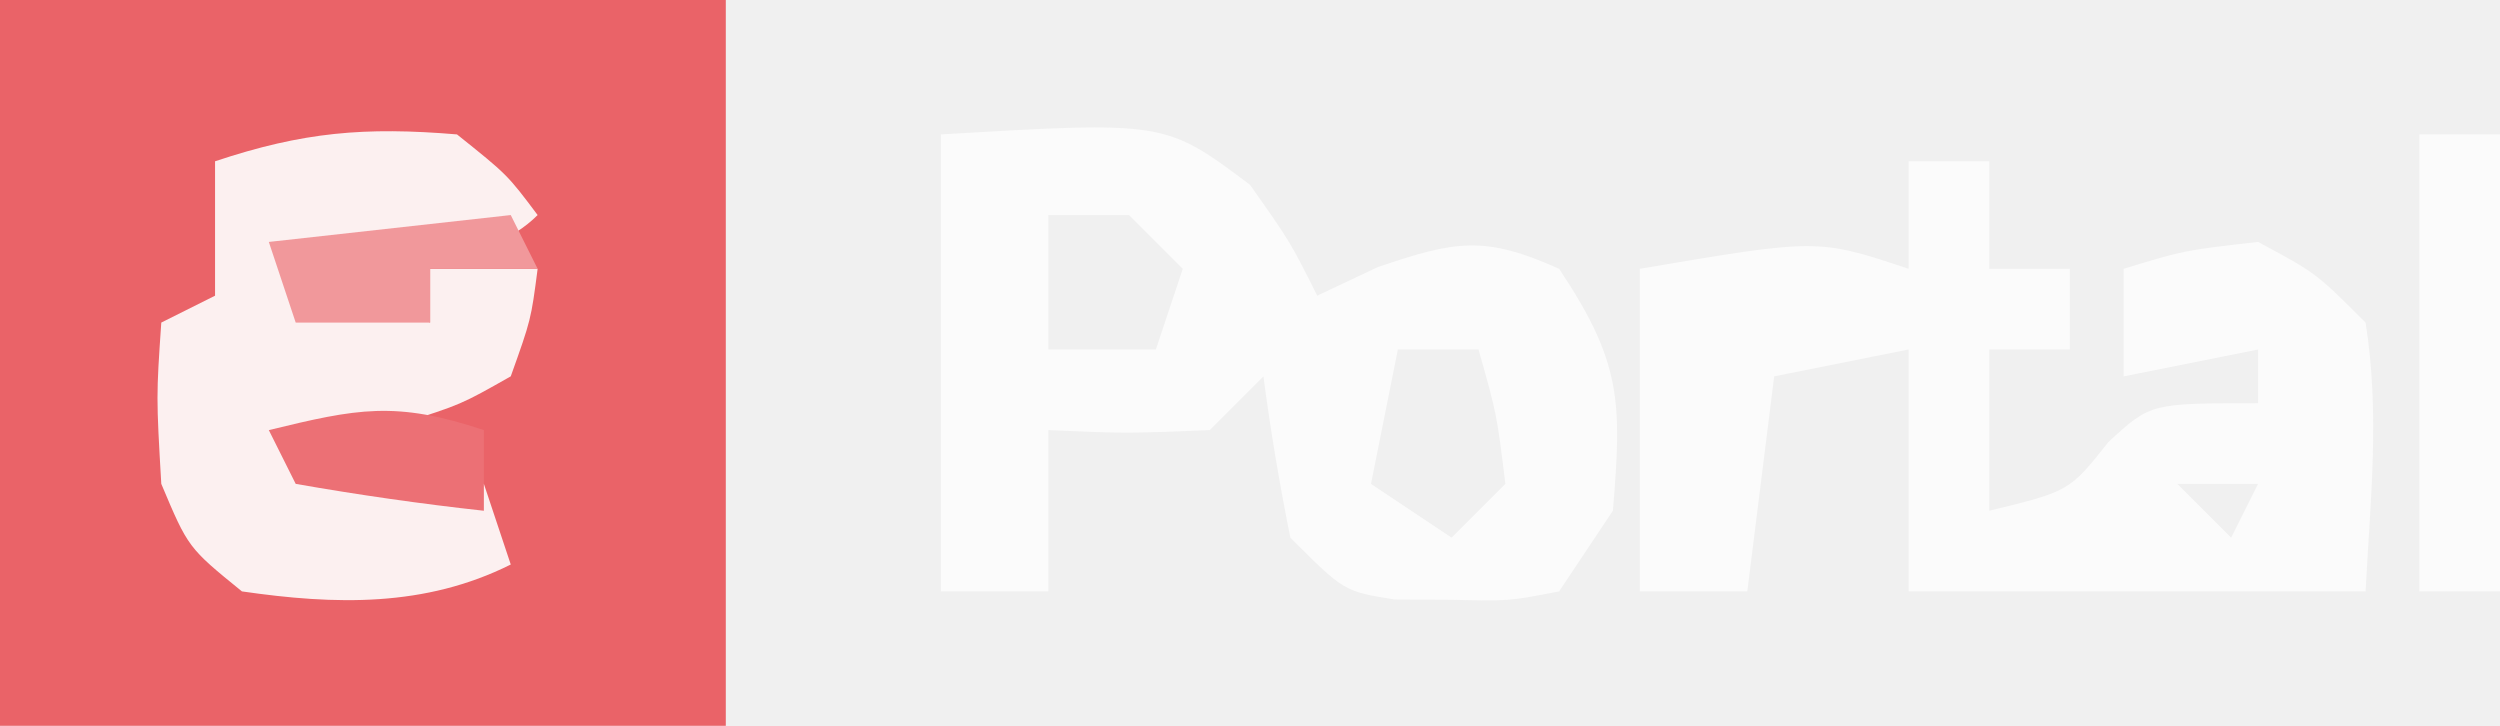
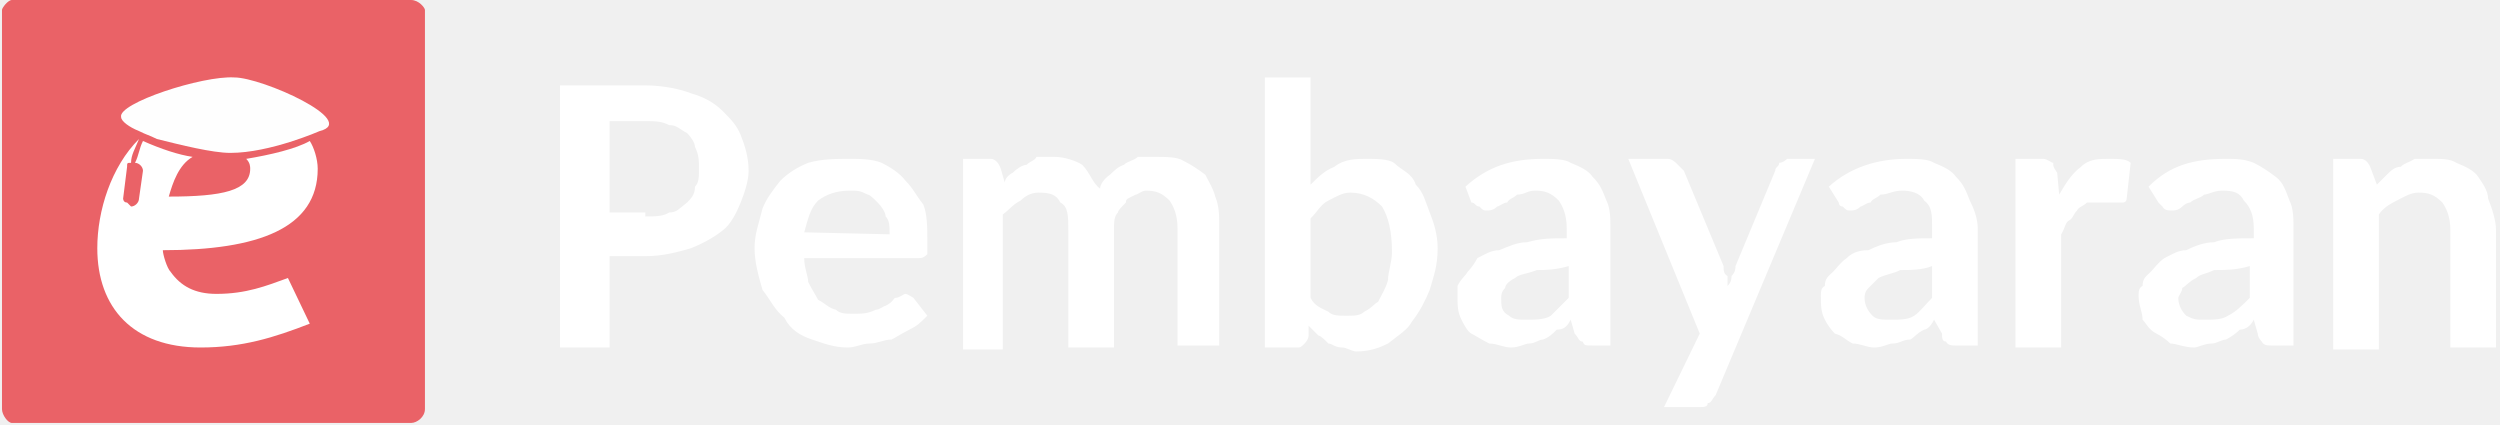
- <svg xmlns="http://www.w3.org/2000/svg" version="1.1" width="93" height="27">
-   <path d="M0 0 C8.91 0 17.82 0 27 0 C27 8.91 27 17.82 27 27 C18.09 27 9.18 27 0 27 C0 18.09 0 9.18 0 0 Z " fill="#EA6368" transform="translate(0,0)" />
-   <path d="M0 0 C0.99 0 1.98 0 3 0 C3 1.32 3 2.64 3 4 C3.99 4 4.98 4 6 4 C6 4.99 6 5.98 6 7 C5.01 7 4.02 7 3 7 C3 8.98 3 10.96 3 13 C5.979 12.276 5.979 12.276 7.438 10.438 C9 9 9 9 13 9 C13 8.34 13 7.68 13 7 C11.35 7.33 9.7 7.66 8 8 C8 6.68 8 5.36 8 4 C10.25 3.312 10.25 3.312 13 3 C15.156 4.156 15.156 4.156 17 6 C17.536 9.404 17.18 12.533 17 16 C11.39 16 5.78 16 0 16 C0 13.03 0 10.06 0 7 C-1.65 7.33 -3.3 7.66 -5 8 C-5.33 10.64 -5.66 13.28 -6 16 C-7.32 16 -8.64 16 -10 16 C-10 12.04 -10 8.08 -10 4 C-3.375 2.875 -3.375 2.875 0 4 C0 2.68 0 1.36 0 0 Z M10 12 C10.66 12.66 11.32 13.32 12 14 C12.33 13.34 12.66 12.68 13 12 C12.01 12 11.02 12 10 12 Z " fill="#FBFBFB" transform="translate(71,6)" />
-   <path d="M0 0 C8.345 -0.491 8.345 -0.491 11.5 1.875 C13 4 13 4 14 6 C14.742 5.649 15.485 5.299 16.25 4.938 C19.158 3.946 20.235 3.76 23 5 C25.313 8.47 25.34 9.925 25 14 C24.01 15.485 24.01 15.485 23 17 C21.125 17.363 21.125 17.363 19 17.312 C18.299 17.309 17.598 17.305 16.875 17.301 C15 17 15 17 13 15 C12.602 13.012 12.262 11.011 12 9 C11.34 9.66 10.68 10.32 10 11 C6.875 11.125 6.875 11.125 4 11 C4 12.98 4 14.96 4 17 C2.68 17 1.36 17 0 17 C0 11.39 0 5.78 0 0 Z M4 3 C4 4.65 4 6.3 4 8 C5.32 8 6.64 8 8 8 C8.33 7.01 8.66 6.02 9 5 C8.34 4.34 7.68 3.68 7 3 C6.01 3 5.02 3 4 3 Z M17 8 C16.67 9.65 16.34 11.3 16 13 C17.485 13.99 17.485 13.99 19 15 C19.66 14.34 20.32 13.68 21 13 C20.68 10.397 20.68 10.397 20 8 C19.01 8 18.02 8 17 8 Z " fill="#FBFBFB" transform="translate(35,5)" />
-   <path d="M0 0 C1.875 1.5 1.875 1.5 3 3 C1.032 4.968 -2.348 4.662 -5 5 C-3.68 5.66 -2.36 6.32 -1 7 C-1 6.34 -1 5.68 -1 5 C0.32 5 1.64 5 3 5 C2.754 6.891 2.754 6.891 2 9 C0.152 10.047 0.152 10.047 -2.062 10.75 C-3.163 11.114 -3.163 11.114 -4.285 11.484 C-5.134 11.74 -5.134 11.74 -6 12 C-3.69 12.33 -1.38 12.66 1 13 C1.33 13.99 1.66 14.98 2 16 C-1.194 17.597 -4.533 17.503 -8 17 C-10 15.375 -10 15.375 -11 13 C-11.188 9.75 -11.188 9.75 -11 7 C-10.34 6.67 -9.68 6.34 -9 6 C-9 4.35 -9 2.7 -9 1 C-5.724 -0.092 -3.432 -0.286 0 0 Z " fill="#FCF0F0" transform="translate(17,5)" />
-   <path d="M0 0 C0.99 0 1.98 0 3 0 C3 5.61 3 11.22 3 17 C2.01 17 1.02 17 0 17 C0 11.39 0 5.78 0 0 Z " fill="#FBFBFB" transform="translate(90,5)" />
-   <path d="M0 0 C0.33 0.66 0.66 1.32 1 2 C-0.32 2 -1.64 2 -3 2 C-3 2.66 -3 3.32 -3 4 C-4.65 4 -6.3 4 -8 4 C-8.33 3.01 -8.66 2.02 -9 1 C-4.545 0.505 -4.545 0.505 0 0 Z " fill="#F1989B" transform="translate(19,8)" />
-   <path d="M0 0 C0 0.99 0 1.98 0 3 C-2.343 2.744 -4.678 2.407 -7 2 C-7.33 1.34 -7.66 0.68 -8 0 C-4.713 -0.8 -3.29 -1.097 0 0 Z " fill="#EC7075" transform="translate(18,16)" />
+ <svg xmlns="http://www.w3.org/2000/svg" version="1.1" id="Layer_1" x="0px" y="0px" viewBox="0 0 125.9 21.4" style="enable-background:new 0 0 125.9 21.4;" xml:space="preserve">
+   <style type="text/css">
+ 	.st0{fill-rule:evenodd;clip-rule:evenodd;fill:#EA6267;}
+ 	.st1{fill:#FFFFFF;}
+ 	.st2{fill-rule:evenodd;clip-rule:evenodd;fill:#FEFEFE;}
+ </style>
+   <g id="Layer_x0020_1">
+     <path class="st0" d="M0.6,0h20.1c0.4,0,0.7,0.4,0.7,0.5v20.1c0,0.4-0.4,0.7-0.7,0.7H0.6c-0.2,0-0.5-0.4-0.5-0.7V0.5   C0.1,0.4,0.4,0,0.6,0z" />
+     <path class="st1" d="M32.5,10.9c0.5,0,0.9,0,1.2-0.2c0.4,0,0.5-0.2,0.9-0.5C34.8,10,35,9.8,35,9.4c0.2-0.2,0.2-0.5,0.2-0.9   s0-0.7-0.2-1.1c0-0.2-0.2-0.5-0.4-0.7c-0.4-0.2-0.5-0.4-0.9-0.4c-0.4-0.2-0.7-0.2-1.2-0.2h-1.8v4.6h1.8V10.9z M32.5,4.3   c0.9,0,1.8,0.2,2.3,0.4c0.7,0.2,1.2,0.5,1.6,0.9c0.4,0.4,0.7,0.7,0.9,1.2s0.4,1.1,0.4,1.8c0,0.5-0.2,1.1-0.4,1.6s-0.5,1.1-0.9,1.4   c-0.5,0.4-1.1,0.7-1.6,0.9c-0.7,0.2-1.4,0.4-2.3,0.4h-1.8v4.6h-2.5V4.3H32.5z M44.8,11.8c0-0.4,0-0.7-0.2-0.9   c0-0.2-0.2-0.5-0.4-0.7s-0.4-0.4-0.5-0.4c-0.4-0.2-0.5-0.2-0.9-0.2c-0.7,0-1.2,0.2-1.6,0.5c-0.4,0.4-0.5,0.9-0.7,1.6L44.8,11.8   L44.8,11.8z M40.5,13c0,0.5,0.2,0.9,0.2,1.2c0.2,0.4,0.4,0.7,0.5,0.9c0.4,0.2,0.5,0.4,0.9,0.5c0.2,0.2,0.5,0.2,0.9,0.2   s0.7,0,1.1-0.2c0.2,0,0.4-0.2,0.5-0.2C45,15.2,45,15,45.1,15c0.2,0,0.4-0.2,0.5-0.2S46,15,46,15l0.7,0.9c-0.4,0.4-0.5,0.5-0.9,0.7   s-0.7,0.4-0.9,0.5c-0.4,0-0.7,0.2-1.1,0.2c-0.4,0-0.7,0.2-1.1,0.2c-0.7,0-1.2-0.2-1.8-0.4s-1.1-0.5-1.4-1.1   c-0.5-0.4-0.7-0.9-1.1-1.4c-0.2-0.7-0.4-1.4-0.4-2.1s0.2-1.2,0.4-2c0.2-0.5,0.5-0.9,0.9-1.4c0.4-0.4,0.9-0.7,1.4-0.9   C41.4,8,42.1,8,42.8,8c0.5,0,1.1,0,1.6,0.2c0.4,0.2,0.9,0.5,1.2,0.9c0.4,0.4,0.5,0.7,0.9,1.2c0.2,0.5,0.2,1.2,0.2,1.8   c0,0.4,0,0.7,0,0.7C46.5,13,46.4,13,46.2,13H40.5z M48.5,17.5V8h1.4c0.2,0,0.4,0.2,0.5,0.5l0.2,0.7c0-0.2,0.2-0.4,0.4-0.5   c0.2-0.2,0.5-0.4,0.7-0.4c0.2-0.2,0.4-0.2,0.5-0.4c0.4,0,0.5,0,0.9,0c0.5,0,1.1,0.2,1.4,0.4c0.4,0.4,0.5,0.9,0.9,1.2   c0-0.2,0.2-0.5,0.5-0.7c0.2-0.2,0.4-0.4,0.7-0.5c0.2-0.2,0.5-0.2,0.7-0.4c0.4,0,0.7,0,0.9,0c0.5,0,1.1,0,1.4,0.2   c0.4,0.2,0.7,0.4,1.1,0.7c0.2,0.4,0.4,0.7,0.5,1.1c0.2,0.5,0.2,0.9,0.2,1.6v5.9h-2.1v-5.9c0-0.7-0.2-1.1-0.4-1.4   c-0.4-0.4-0.7-0.5-1.2-0.5c-0.2,0-0.4,0.2-0.5,0.2c-0.4,0.2-0.5,0.2-0.5,0.4c-0.2,0.2-0.4,0.4-0.4,0.5c-0.2,0.2-0.2,0.5-0.2,0.9   v5.9h-2.3v-5.9c0-0.7,0-1.2-0.4-1.4c-0.2-0.4-0.5-0.5-1.1-0.5c-0.4,0-0.7,0.2-0.9,0.4c-0.4,0.2-0.5,0.4-0.9,0.7v6.8h-2V17.5z    M66,15c0.2,0.4,0.5,0.5,0.9,0.7c0.2,0.2,0.5,0.2,0.9,0.2s0.7,0,0.9-0.2c0.4-0.2,0.5-0.4,0.7-0.5c0.2-0.4,0.4-0.7,0.5-1.1   c0-0.4,0.2-0.9,0.2-1.4c0-1.1-0.2-1.8-0.5-2.3C69.2,10,68.7,9.7,68,9.7c-0.4,0-0.7,0.2-1.1,0.4S66.4,10.6,66,11V15z M66,9.3   c0.4-0.4,0.7-0.7,1.2-0.9C67.7,8,68.3,8,68.8,8s1.1,0,1.4,0.2c0.4,0.4,0.9,0.5,1.1,1.1c0.4,0.4,0.5,0.9,0.7,1.4s0.4,1.1,0.4,1.8   c0,0.9-0.2,1.4-0.4,2.1c-0.2,0.5-0.5,1.1-0.9,1.6c-0.2,0.4-0.7,0.7-1.2,1.1c-0.4,0.2-0.9,0.4-1.6,0.4c-0.2,0-0.5-0.2-0.7-0.2   c-0.4,0-0.5-0.2-0.7-0.2c-0.2-0.2-0.4-0.4-0.5-0.4c-0.2-0.2-0.4-0.4-0.5-0.5v0.5c0,0.2-0.2,0.4-0.2,0.4c-0.2,0.2-0.2,0.2-0.4,0.2   h-1.6V3.9H66V9.3z M79,13.4c-0.7,0.2-1.2,0.2-1.6,0.2c-0.5,0.2-0.9,0.2-1.1,0.4c-0.4,0.2-0.5,0.4-0.5,0.5c-0.2,0.2-0.2,0.4-0.2,0.5   c0,0.4,0,0.7,0.4,0.9c0.2,0.2,0.5,0.2,0.9,0.2s0.9,0,1.2-0.2c0.2-0.2,0.5-0.5,0.9-0.9C79,15,79,13.4,79,13.4z M73.8,9.4   c1.1-1,2.3-1.4,3.9-1.4c0.5,0,1.1,0,1.4,0.2c0.5,0.2,0.9,0.4,1.1,0.7c0.4,0.4,0.5,0.7,0.7,1.2c0.2,0.4,0.2,0.9,0.2,1.4v5.9h-0.9   c-0.4,0-0.4,0-0.5-0.2c-0.2,0-0.2-0.2-0.4-0.4l-0.2-0.7c-0.2,0.4-0.4,0.5-0.7,0.5c-0.2,0.2-0.4,0.4-0.7,0.5c-0.2,0-0.4,0.2-0.7,0.2   c-0.2,0-0.5,0.2-0.9,0.2s-0.7-0.2-1.1-0.2c-0.4-0.2-0.7-0.4-0.9-0.5s-0.4-0.5-0.5-0.7c-0.2-0.4-0.2-0.7-0.2-1.2c0-0.2,0-0.4,0-0.5   c0.2-0.4,0.4-0.5,0.5-0.7c0.2-0.2,0.4-0.5,0.5-0.7c0.4-0.2,0.7-0.4,1.1-0.4c0.5-0.2,0.9-0.4,1.4-0.4c0.7-0.2,1.2-0.2,2-0.2v-0.5   c0-0.7-0.2-1.1-0.4-1.4c-0.4-0.4-0.7-0.5-1.2-0.5c-0.4,0-0.5,0.2-0.9,0.2C76.2,10,76,10,75.9,10.2c-0.2,0-0.4,0.2-0.5,0.2   c-0.2,0.2-0.4,0.2-0.5,0.2c-0.2,0-0.2,0-0.4-0.2c-0.2,0-0.2-0.2-0.4-0.2L73.8,9.4z M91.4,8l-5,11.9c-0.2,0.2-0.2,0.4-0.4,0.4   c0,0.2-0.2,0.2-0.4,0.2h-1.8l1.8-3.7L82,8h2c0.2,0,0.4,0.2,0.4,0.2c0.2,0.2,0.2,0.2,0.4,0.4l2,4.8c0,0.2,0,0.4,0.2,0.5   c0,0.2,0,0.4,0,0.5c0.2-0.2,0.2-0.4,0.2-0.5c0.2-0.2,0.2-0.4,0.2-0.5l2-4.8c0-0.2,0.2-0.2,0.2-0.4C89.8,8.2,90,8,90,8H91.4z    M97.3,13.4c-0.5,0.2-1.1,0.2-1.6,0.2c-0.4,0.2-0.7,0.2-1.1,0.4c-0.2,0.2-0.4,0.4-0.5,0.5c-0.2,0.2-0.2,0.4-0.2,0.5   c0,0.4,0.2,0.7,0.4,0.9c0.2,0.2,0.5,0.2,0.9,0.2c0.5,0,0.9,0,1.2-0.2s0.5-0.5,0.9-0.9C97.3,15,97.3,13.4,97.3,13.4z M92.1,9.4   C93.2,8.4,94.6,8,96,8c0.5,0,1.1,0,1.4,0.2c0.5,0.2,0.9,0.4,1.1,0.7c0.4,0.4,0.5,0.7,0.7,1.2c0.2,0.4,0.4,0.9,0.4,1.4v5.9h-1.1   c-0.2,0-0.4,0-0.5-0.2c-0.2,0-0.2-0.2-0.2-0.4l-0.4-0.7c-0.2,0.4-0.4,0.5-0.5,0.5c-0.4,0.2-0.5,0.4-0.7,0.5c-0.4,0-0.5,0.2-0.9,0.2   c-0.2,0-0.5,0.2-0.9,0.2s-0.7-0.2-1.1-0.2c-0.4-0.2-0.5-0.4-0.9-0.5c-0.2-0.2-0.4-0.5-0.5-0.7c-0.2-0.4-0.2-0.7-0.2-1.2   c0-0.2,0-0.4,0.2-0.5c0-0.4,0.2-0.5,0.4-0.7c0.2-0.2,0.4-0.5,0.7-0.7c0.2-0.2,0.5-0.4,1.1-0.4c0.4-0.2,0.9-0.4,1.4-0.4   C96,12,96.6,12,97.3,12v-0.5c0-0.7,0-1.1-0.4-1.4c-0.2-0.4-0.7-0.5-1.1-0.5c-0.5,0-0.7,0.2-1.1,0.2c-0.2,0.2-0.4,0.2-0.5,0.4   c-0.2,0-0.4,0.2-0.5,0.2c-0.2,0.2-0.4,0.2-0.5,0.2c-0.2,0-0.2,0-0.4-0.2c-0.2,0-0.2-0.2-0.2-0.2L92.1,9.4z M103.7,9.8   c0.4-0.7,0.7-1.1,1.1-1.4c0.4-0.4,0.9-0.4,1.4-0.4s0.9,0,1.1,0.2l-0.2,1.8c0,0,0,0.2-0.2,0.2c0,0,0,0-0.2,0c0,0-0.2,0-0.4,0   c-0.2,0-0.4,0-0.5,0c-0.2,0-0.5,0-0.7,0c-0.2,0.2-0.4,0.2-0.5,0.4c-0.2,0.2-0.2,0.4-0.4,0.5s-0.2,0.4-0.4,0.7v5.7h-2.3V8h1.4   c0.2,0,0.4,0.2,0.5,0.2c0,0.2,0,0.2,0.2,0.5L103.7,9.8L103.7,9.8z M113.3,13.4c-0.7,0.2-1.2,0.2-1.8,0.2c-0.4,0.2-0.7,0.2-0.9,0.4   c-0.4,0.2-0.5,0.4-0.7,0.5c0,0.2-0.2,0.4-0.2,0.5c0,0.4,0.2,0.7,0.4,0.9c0.4,0.2,0.5,0.2,0.9,0.2c0.5,0,0.9,0,1.2-0.2   c0.4-0.2,0.7-0.5,1.1-0.9V13.4z M108.2,9.4c1.1-1.1,2.3-1.4,3.9-1.4c0.5,0,0.9,0,1.4,0.2c0.4,0.2,0.7,0.4,1.1,0.7s0.5,0.7,0.7,1.2   c0.2,0.4,0.2,0.9,0.2,1.4v5.9h-1.1c-0.2,0-0.4,0-0.5-0.2c0,0-0.2-0.2-0.2-0.4l-0.2-0.7c-0.2,0.4-0.5,0.5-0.7,0.5   c-0.2,0.2-0.5,0.4-0.7,0.5c-0.2,0-0.5,0.2-0.7,0.2c-0.4,0-0.7,0.2-0.9,0.2c-0.5,0-0.9-0.2-1.2-0.2c-0.2-0.2-0.5-0.4-0.7-0.5   c-0.4-0.2-0.5-0.5-0.7-0.7c0-0.4-0.2-0.7-0.2-1.2c0-0.2,0-0.4,0.2-0.5c0-0.4,0.2-0.5,0.4-0.7c0.2-0.2,0.4-0.5,0.7-0.7   c0.4-0.2,0.7-0.4,1.1-0.4c0.4-0.2,0.9-0.4,1.4-0.4c0.5-0.2,1.2-0.2,2-0.2v-0.5c0-0.7-0.2-1.1-0.5-1.4c-0.2-0.4-0.5-0.5-1.1-0.5   c-0.4,0-0.7,0.2-0.9,0.2c-0.2,0.2-0.5,0.2-0.7,0.4c-0.2,0-0.4,0.2-0.4,0.2c-0.2,0.2-0.4,0.2-0.5,0.2c-0.2,0-0.4,0-0.5-0.2l-0.2-0.2   L108.2,9.4z M119.7,9.3c0.2-0.2,0.4-0.4,0.5-0.5c0.2-0.2,0.4-0.4,0.7-0.4c0.2-0.2,0.4-0.2,0.7-0.4c0.2,0,0.5,0,0.9,0   c0.5,0,0.9,0,1.2,0.2c0.5,0.2,0.9,0.4,1.1,0.7s0.5,0.7,0.5,1.1c0.2,0.5,0.4,1.1,0.4,1.6v5.9h-2.3v-5.9c0-0.7-0.2-1.1-0.4-1.4   c-0.4-0.4-0.7-0.5-1.2-0.5c-0.4,0-0.7,0.2-1.1,0.4s-0.7,0.4-0.9,0.7v6.8h-2.3V8h1.4c0.2,0,0.4,0.2,0.5,0.5L119.7,9.3z" />
+     <g id="_2321379622992">
+       <path class="st1" d="M10.9,14.8c-1.1,0-1.8-0.4-2.3-1.1c-0.2-0.2-0.4-0.9-0.4-1.1c4.8,0,7.8-1.1,7.8-4.1c0-0.5-0.2-1.1-0.4-1.4    c-0.7,0.4-2,0.7-3.2,0.9c0.2,0.2,0.2,0.4,0.2,0.5c0,1.1-1.4,1.4-4.1,1.4c0.2-0.7,0.5-1.6,1.2-2C9,7.8,8.1,7.5,7.2,7.1    C7,7.5,7,7.8,6.8,8.2c0.2,0,0.4,0.2,0.4,0.4L7,10c0,0.2-0.2,0.4-0.4,0.4l-0.2-0.2c-0.2,0-0.2-0.2-0.2-0.2l0.2-1.6    c0-0.2,0-0.2,0.2-0.2C6.6,7.8,6.8,7.5,7,7c-1.4,1.4-2.1,3.6-2.1,5.5c0,3,1.8,5,5.2,5c2.1,0,3.7-0.5,5.5-1.2L14.5,14    C13.4,14.4,12.4,14.8,10.9,14.8z" />
+       <path class="st2" d="M16.1,6.6c0,0-2.5,1.1-4.5,1.1c-0.9,0-2.5-0.4-3.7-0.7C7.5,6.8,7.4,6.8,7,6.6C6.5,6.4,6.1,6.1,6.1,5.9    c-0.2-0.7,4.1-2.1,5.7-2C13.2,3.9,18.1,6.1,16.1,6.6z" />
+     </g>
+   </g>
</svg>
